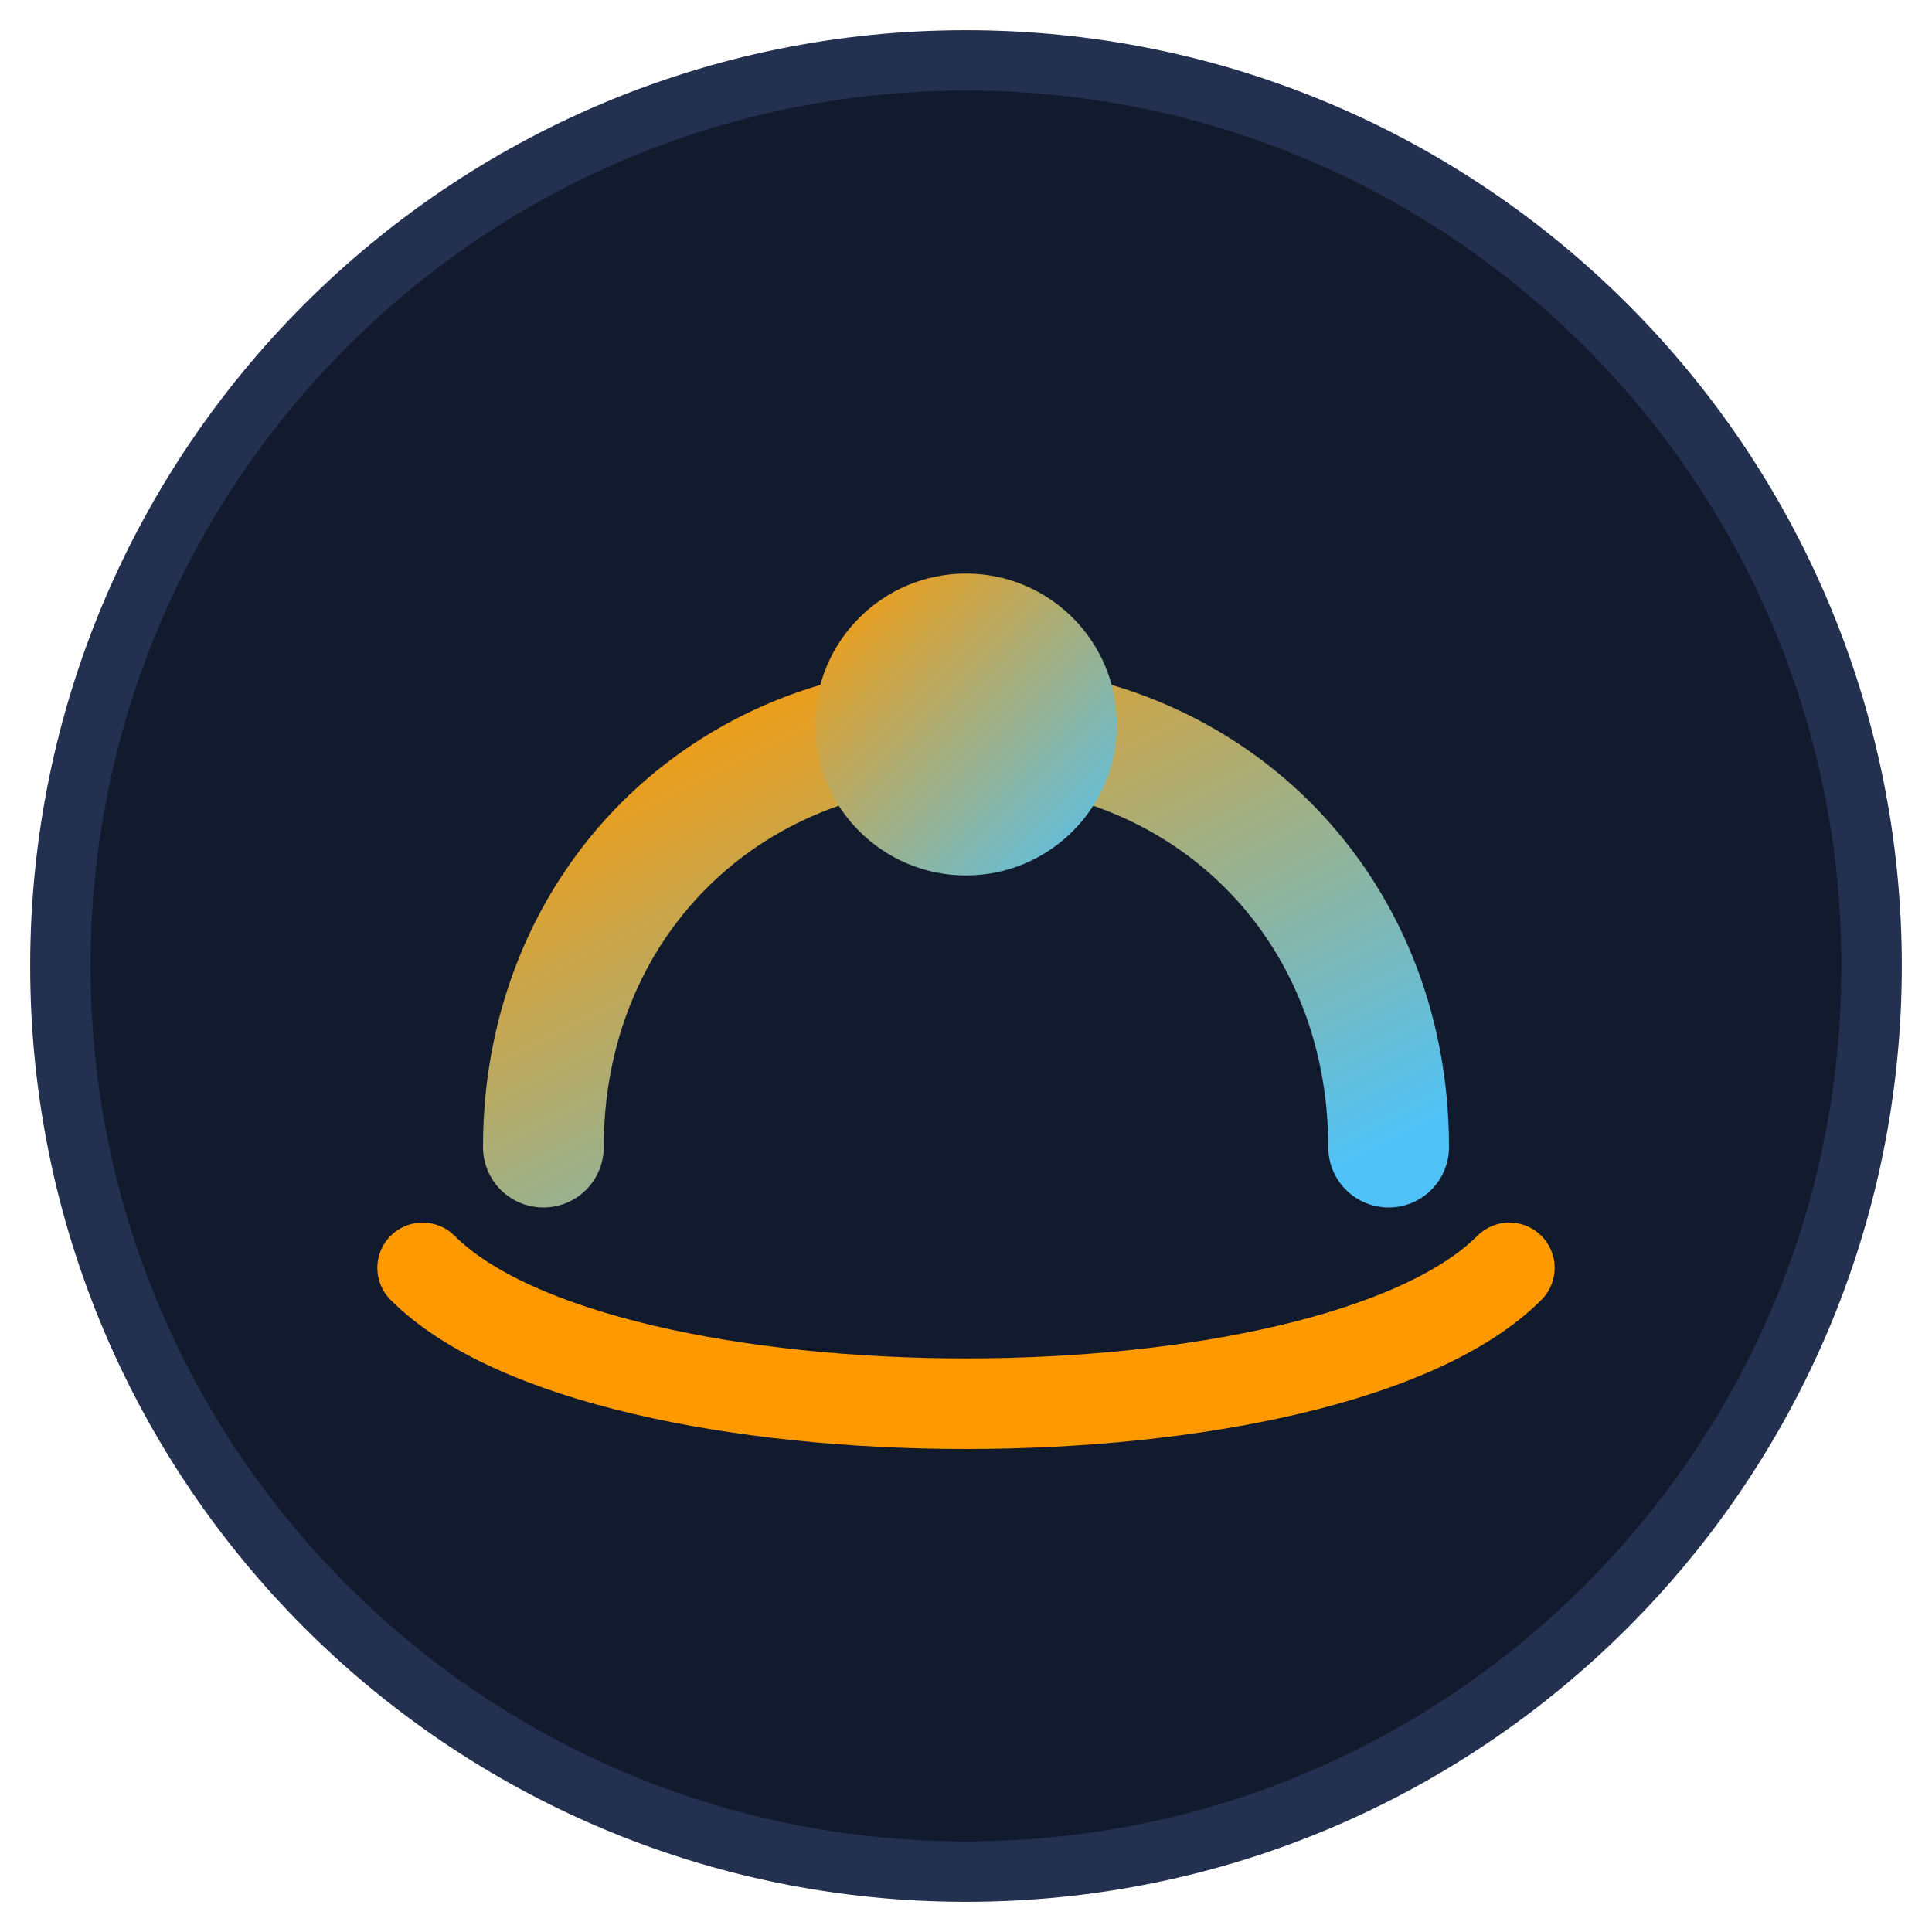
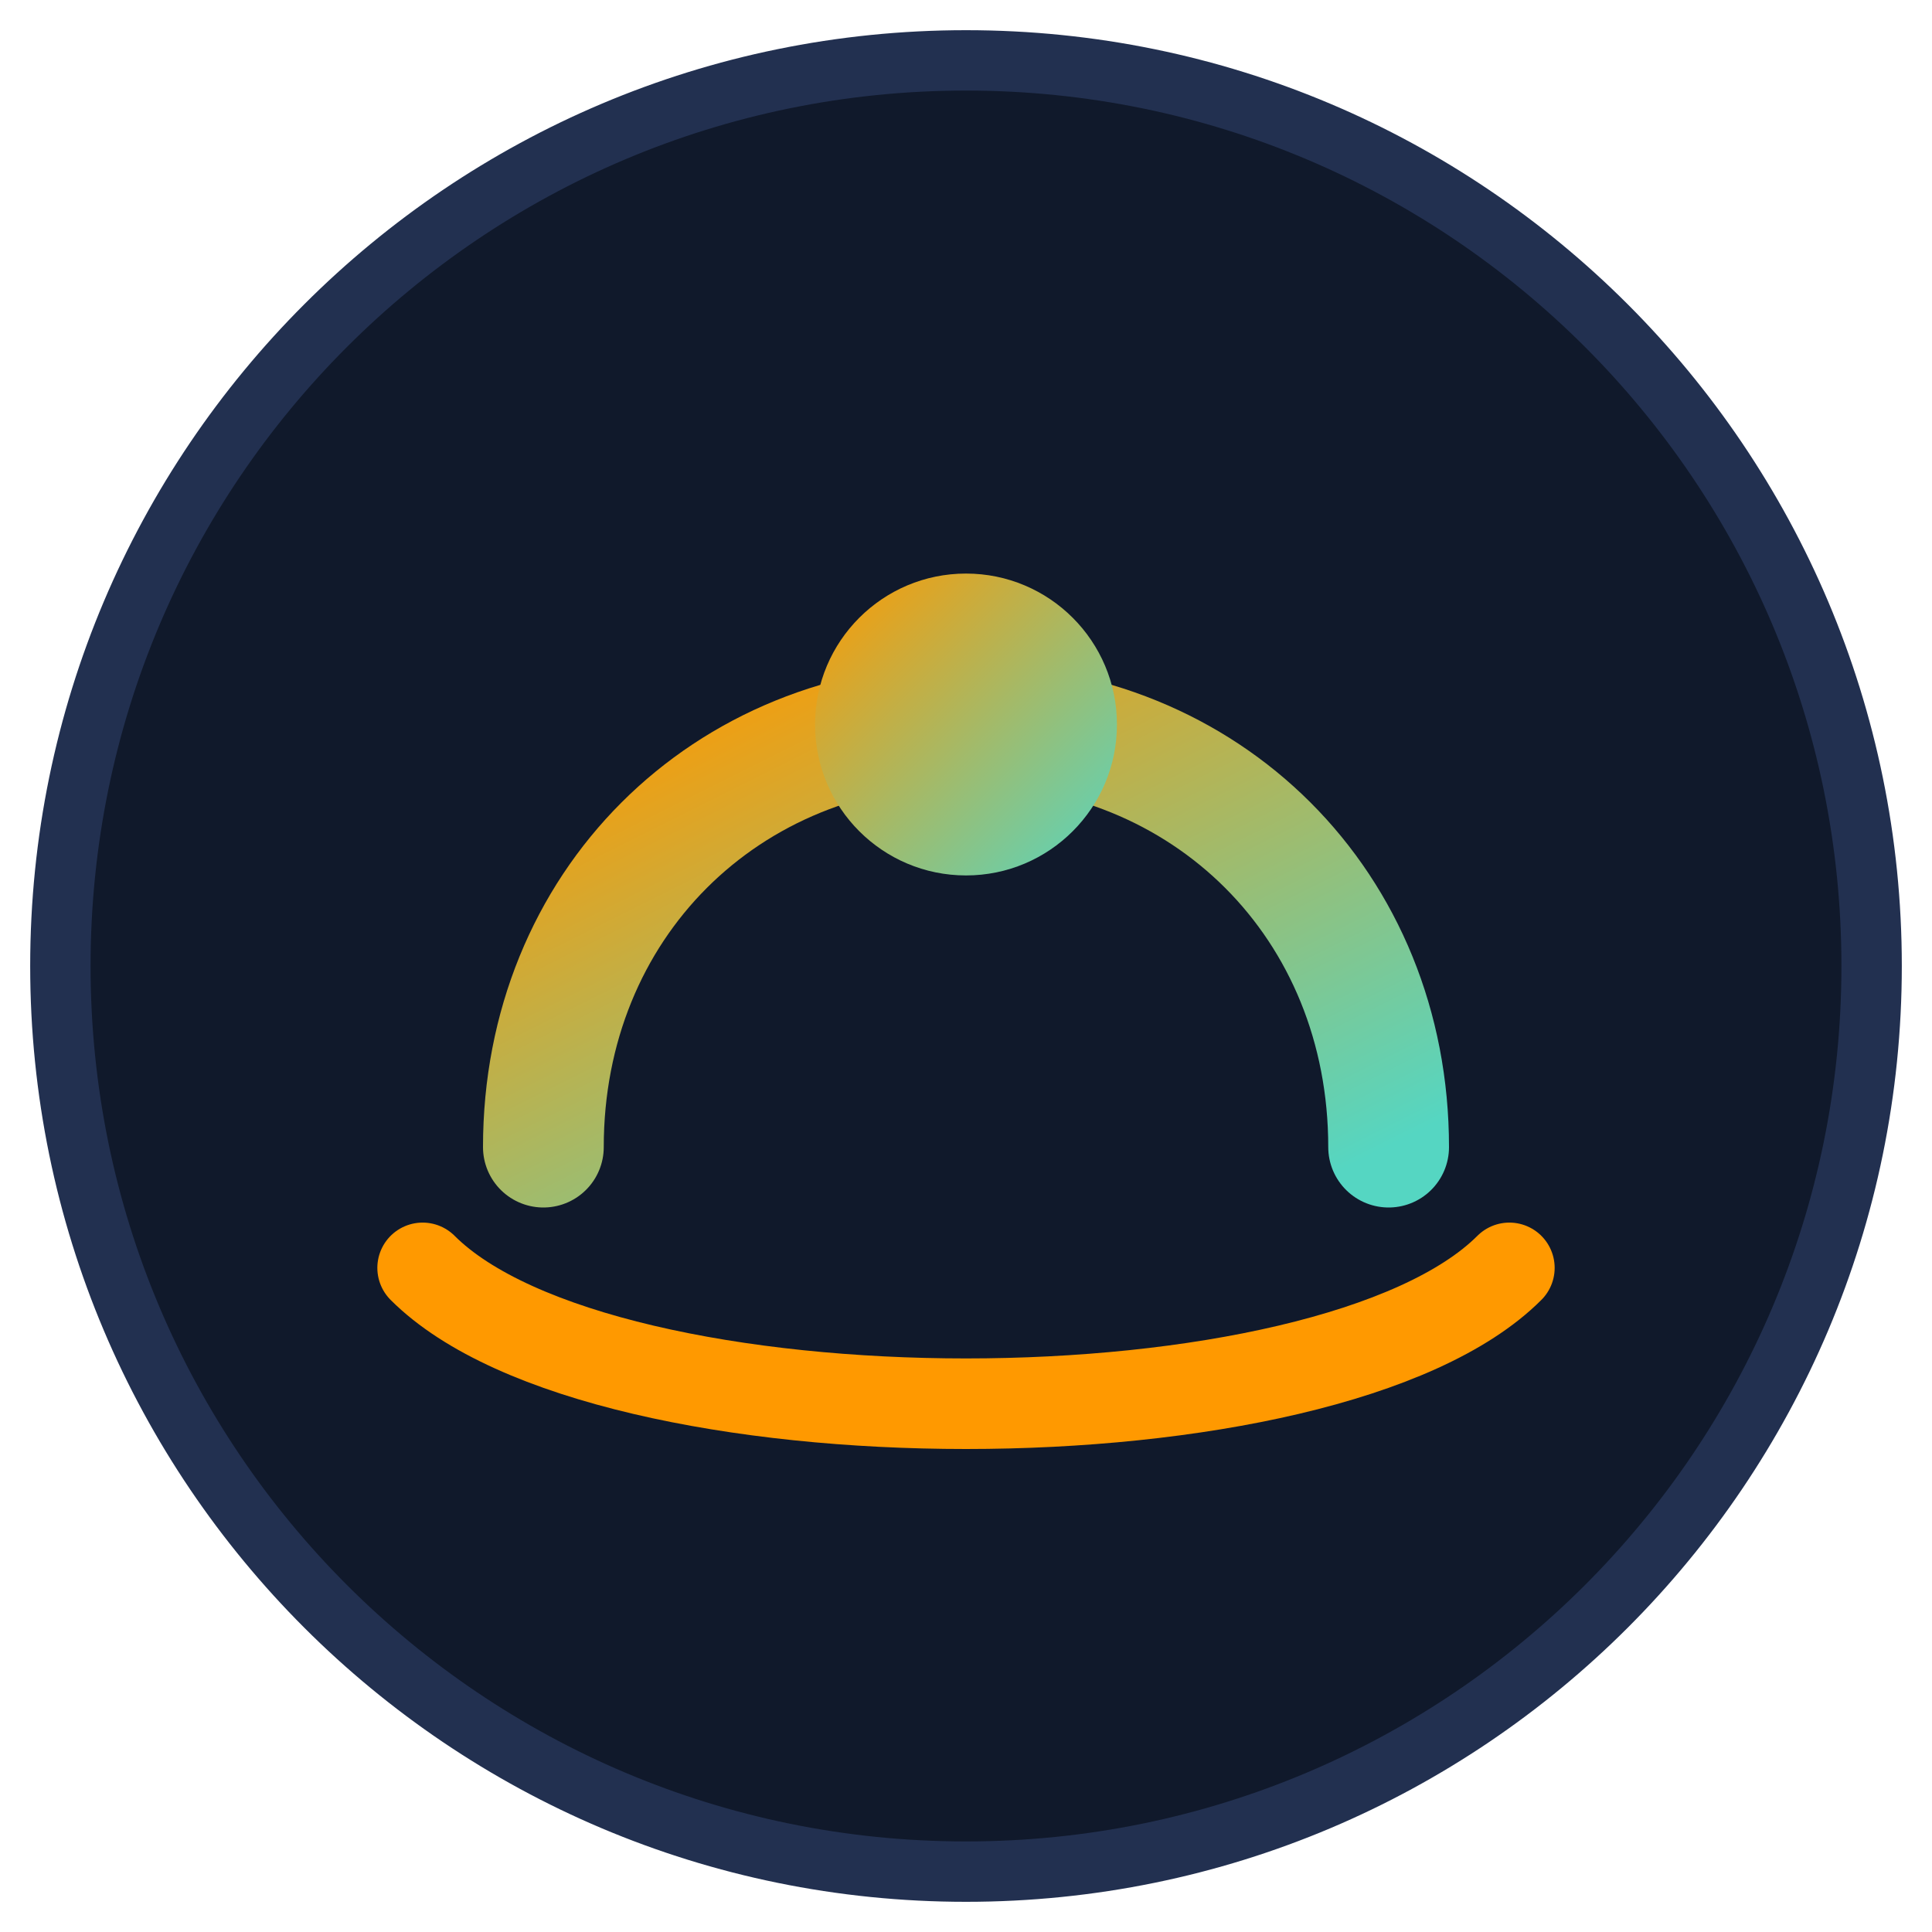
<svg xmlns="http://www.w3.org/2000/svg" viewBox="0 0 64 64" width="64" height="64">
  <defs>
    <linearGradient id="g" x1="0" y1="0" x2="1" y2="1">
      <stop offset="0%" stop-color="#ff9900" />
-       <stop offset="100%" stop-color="#4fc3f7" />
+       <stop offset="100%" stop-color="#55d6c2" />
    </linearGradient>
  </defs>
-   <circle cx="32" cy="32" r="30" fill="#121a2e" stroke="#23304f" stroke-width="2" />
+   <circle cx="32" cy="32" r="30" fill="#10192b" stroke="#223050" stroke-width="2" />
  <path d="M18 38c0-8 6-14 14-14s14 6 14 14" fill="none" stroke="url(#g)" stroke-width="4" stroke-linecap="round" />
  <circle cx="32" cy="24" r="5" fill="url(#g)" />
  <path d="M14 42c6 6 30 6 36 0" fill="none" stroke="#ff9900" stroke-width="3" stroke-linecap="round" />
</svg>
